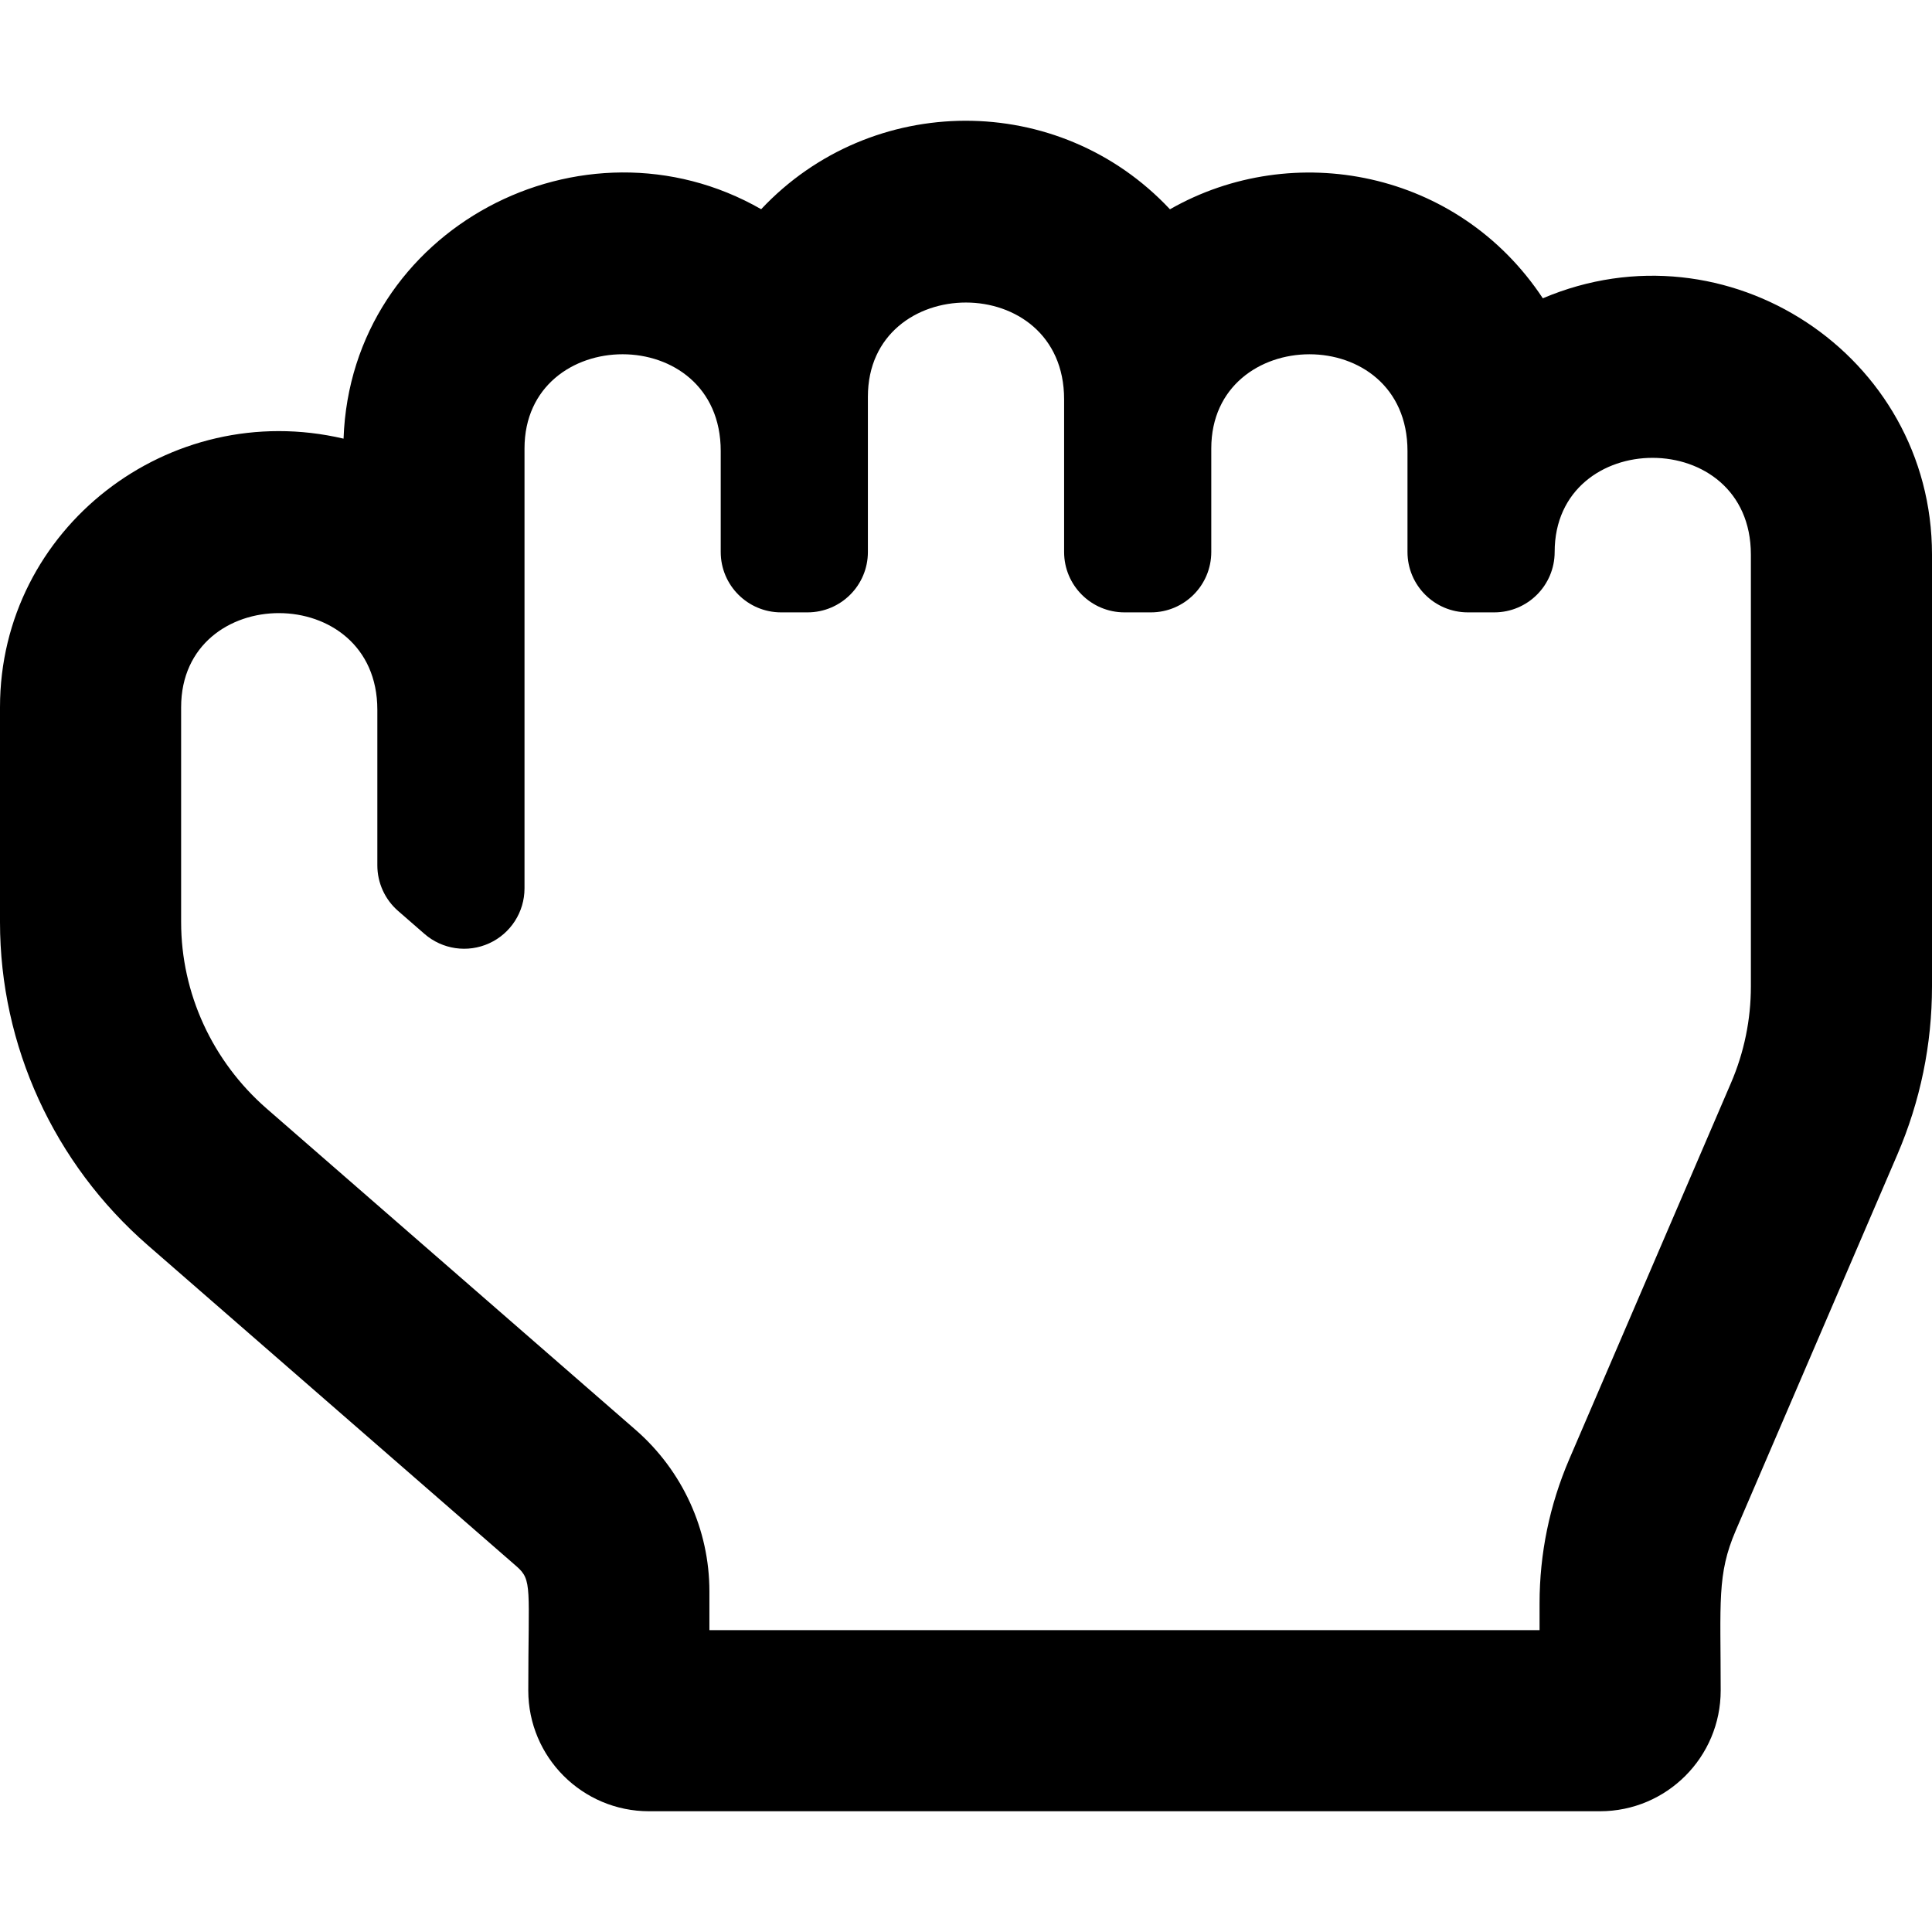
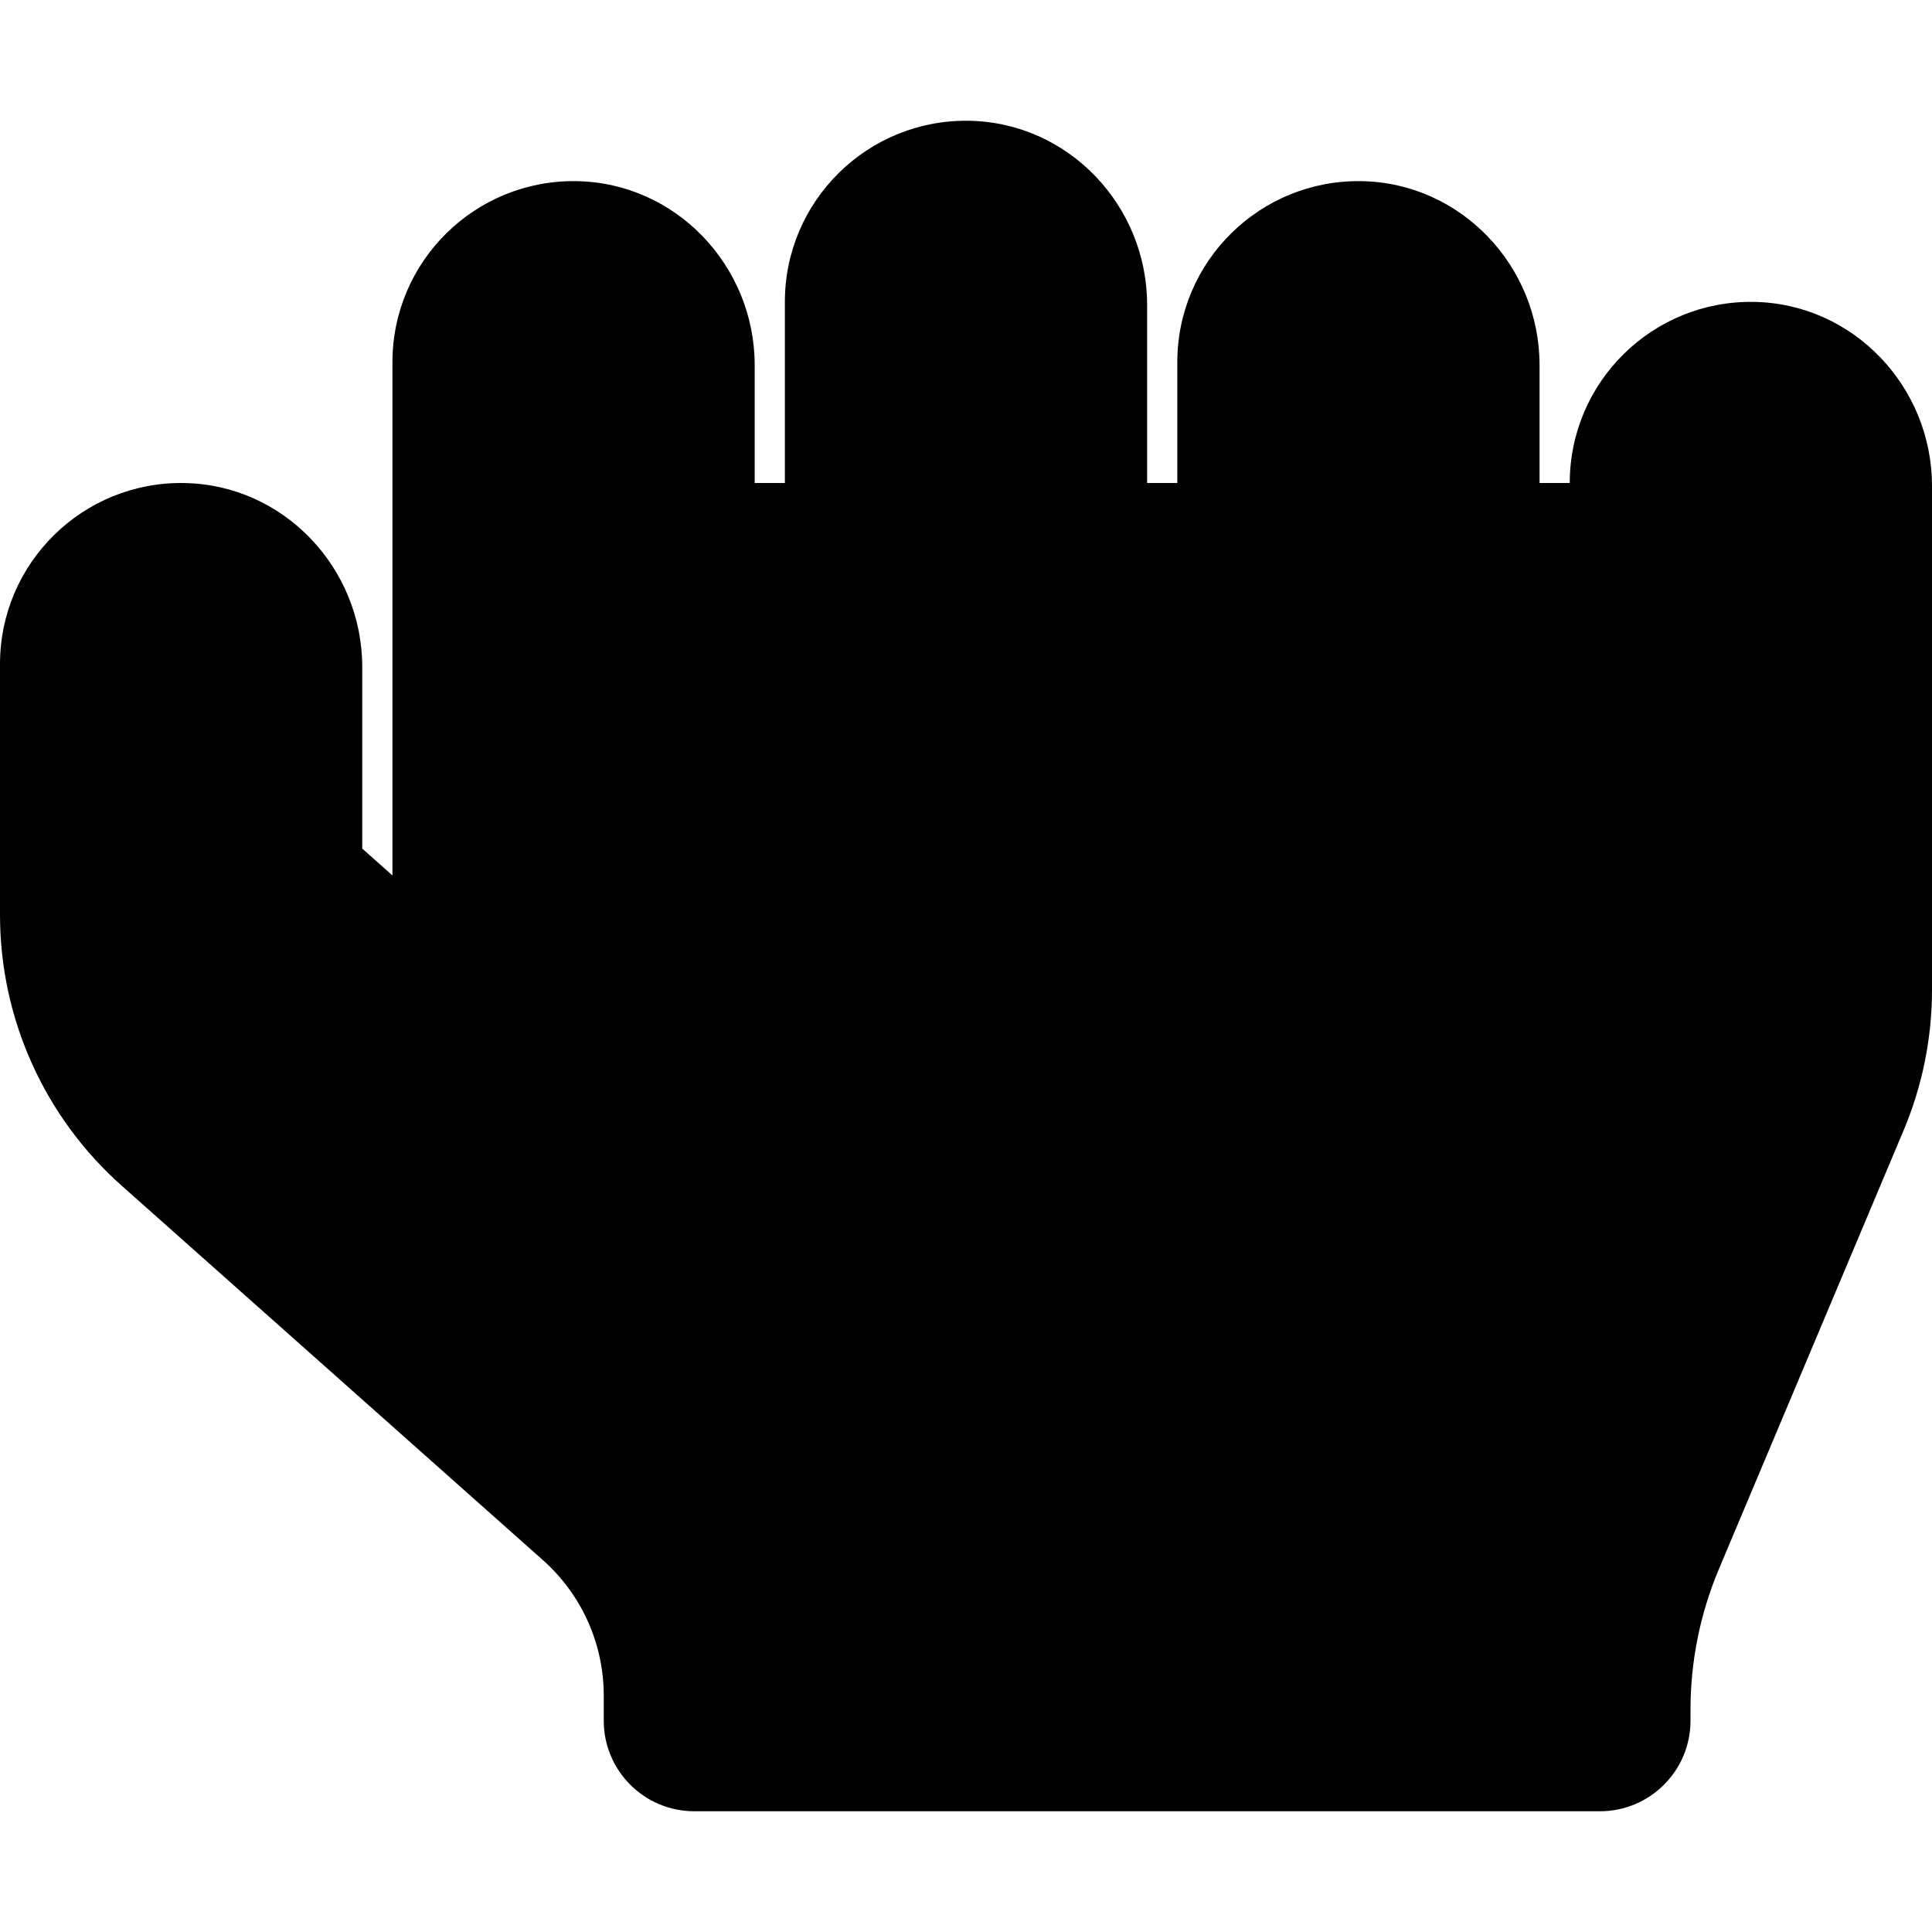
<svg xmlns="http://www.w3.org/2000/svg" viewBox="0 0 512 512">
-   <path d="M408.864 79.052c-22.401-33.898-66.108-42.273-98.813-23.588-29.474-31.469-79.145-31.093-108.334-.022-47.16-27.02-108.71 5.055-110.671 60.806C44.846 105.407 0 140.001 0 187.429v56.953c0 32.741 14.28 63.954 39.18 85.634l97.71 85.081c4.252 3.702 3.11 5.573 3.11 32.903 0 17.673 14.327 32 32 32h252c17.673 0 32-14.327 32-32 0-23.513-1.015-30.745 3.982-42.37l42.835-99.656c6.094-14.177 9.183-29.172 9.183-44.568V146.963c0-52.839-54.314-88.662-103.136-67.911zM464 261.406a64.505 64.505 0 0 1-5.282 25.613l-42.835 99.655c-5.23 12.171-7.883 25.04-7.883 38.25V432H188v-10.286c0-16.37-7.14-31.977-19.59-42.817l-97.71-85.08C56.274 281.255 48 263.236 48 244.381v-56.953c0-33.208 52-33.537 52 .677v41.228a16 16 0 0 0 5.493 12.067l7 6.095A16 16 0 0 0 139 235.429V118.857c0-33.097 52-33.725 52 .677v26.751c0 8.836 7.164 16 16 16h7c8.836 0 16-7.164 16-16v-41.143c0-33.134 52-33.675 52 .677v40.466c0 8.836 7.163 16 16 16h7c8.837 0 16-7.164 16-16v-27.429c0-33.03 52-33.78 52 .677v26.751c0 8.836 7.163 16 16 16h7c8.837 0 16-7.164 16-16 0-33.146 52-33.613 52 .677v114.445z" />
+   <path d="M512 128.79c0-26.322-20.861-48.344-47.18-48.783C437.935 79.558 416 101.217 416 128h-8V96.79c0-26.322-20.861-48.344-47.18-48.783C333.935 47.558 312 69.217 312 96v32h-8V80.79c0-26.322-20.861-48.344-47.18-48.783C229.935 31.558 208 53.217 208 80v48h-8V96.79c0-26.322-20.861-48.344-47.18-48.783C125.935 47.558 104 69.217 104 96v136l-8-7.111V176.79c0-26.322-20.861-48.344-47.18-48.783C21.935 127.558 0 149.217 0 176v66.445a95.998 95.998 0 0 0 32.221 71.751l111.668 99.261A47.999 47.999 0 0 1 160 449.333V456c0 13.255 10.745 24 24 24h240c13.255 0 24-10.745 24-24v-2.921a96.01 96.01 0 0 1 7.523-37.254l48.954-116.265A96.002 96.002 0 0 0 512 262.306V128.79z" />
</svg>
